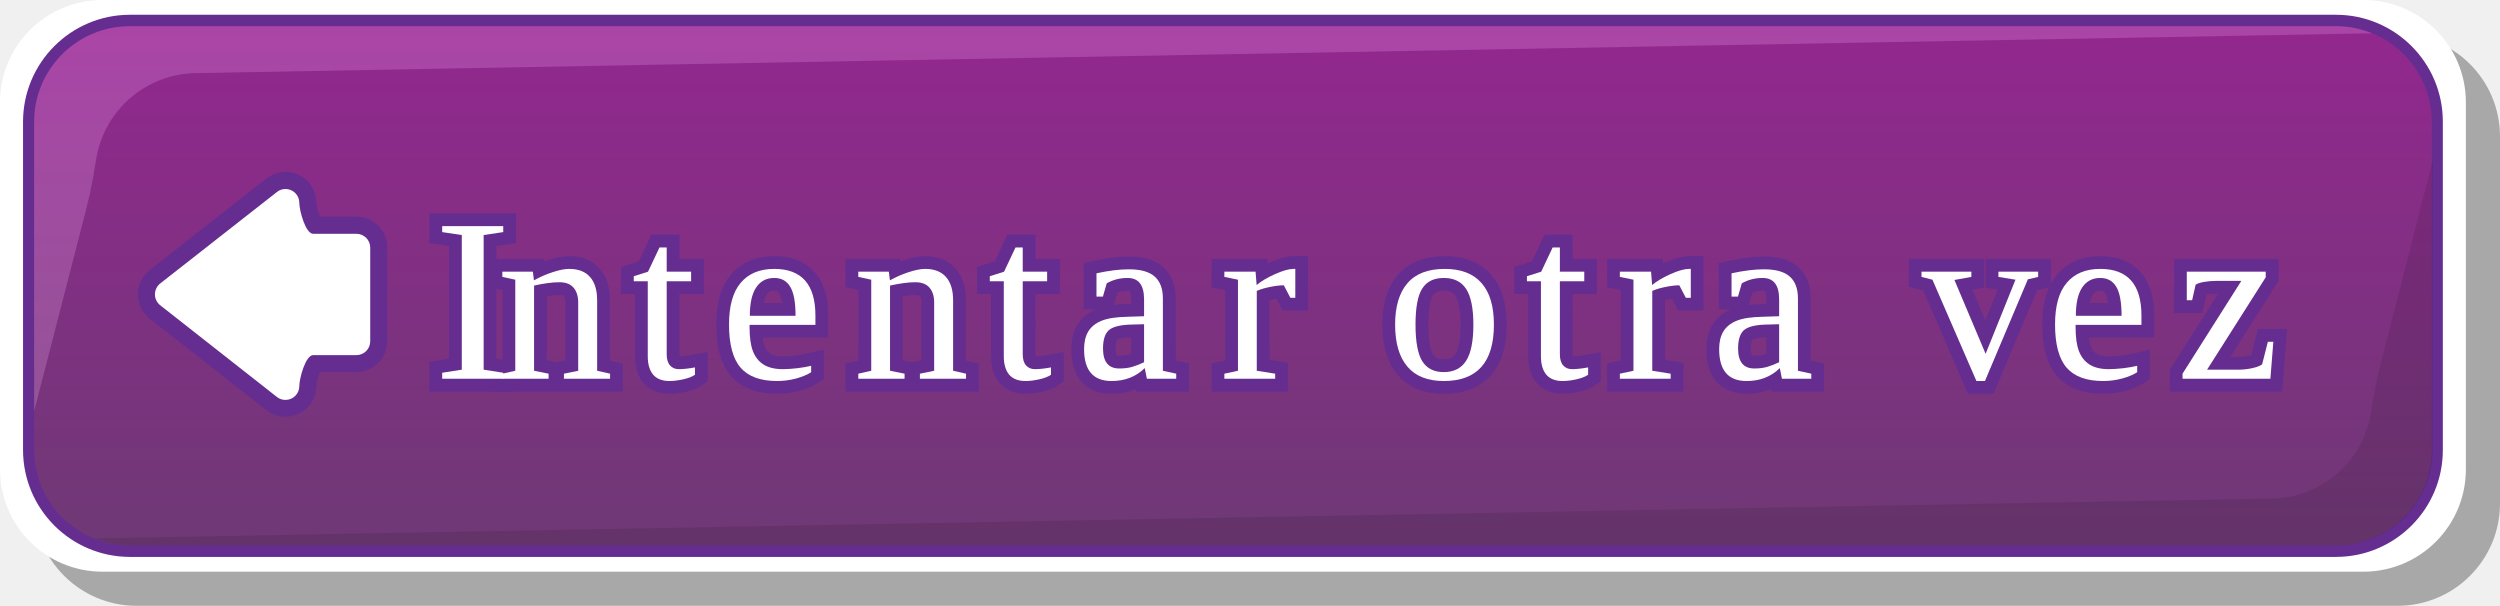
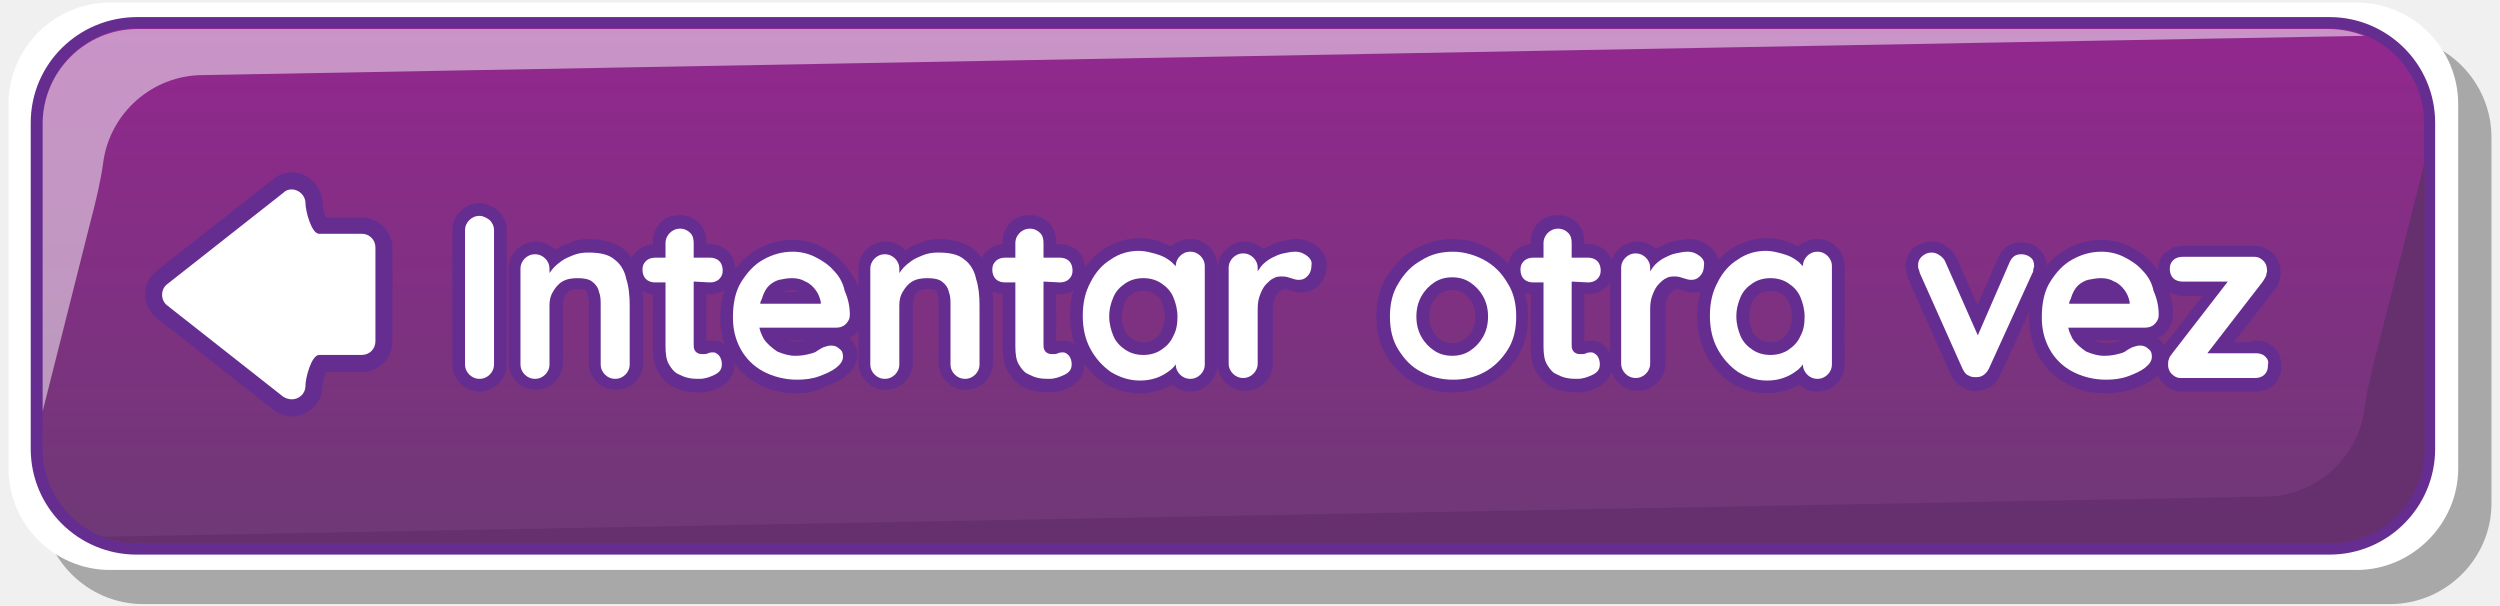
- <svg xmlns="http://www.w3.org/2000/svg" viewBox="0 0 293 71">
-   <defs>
-     <style>.cls-1{isolation:isolate;}.cls-2{opacity:0.3;}.cls-2,.cls-7{mix-blend-mode:multiply;}.cls-20,.cls-3,.cls-6,.cls-8{fill:#fff;}.cls-4{fill:url(#linear-gradient);}.cls-5{fill:#662d91;}.cls-6{opacity:0.5;mix-blend-mode:soft-light;}.cls-7{fill:#e6e6e6;}.cls-20,.cls-8{font-size:27.32px;}.cls-8{stroke:#662d91;stroke-miterlimit:10;stroke-width:3px;}.cls-9{letter-spacing:0em;}.cls-10{letter-spacing:-0.02em;}.cls-11{letter-spacing:-0.03em;}.cls-12{letter-spacing:-0.01em;}.cls-13{letter-spacing:-0.03em;}.cls-14{letter-spacing:-0.01em;}.cls-15{letter-spacing:-0.02em;}.cls-16{letter-spacing:-0.02em;}.cls-17{letter-spacing:-0.02em;}.cls-18{letter-spacing:-0.03em;}.cls-19{letter-spacing:-0.02em;}</style>
-     <linearGradient id="linear-gradient" x1="144.5" y1="2.4" x2="144.5" y2="64.6" gradientUnits="userSpaceOnUse">
-       <stop offset="0" stop-color="#93278f" />
-       <stop offset="1" stop-color="#6e3975" />
-     </linearGradient>
-   </defs>
-   <g class="cls-1">
-     <g id="Capa_2" data-name="Capa 2">
-       <g id="Layer_1" data-name="Layer 1">
-         <g class="cls-2">
-           <rect x="4" y="4" width="289" height="67" rx="12" />
-         </g>
-         <rect class="cls-3" width="289" height="67" rx="12" />
-         <rect class="cls-4" x="3.36" y="2.4" width="282.27" height="62.2" rx="11.86" />
-         <path class="cls-5" d="M273.78,3.07A11.22,11.22,0,0,1,285,14.26V52.74a11.22,11.22,0,0,1-11.19,11.19H15.22A11.22,11.22,0,0,1,4,52.74V14.26A11.22,11.22,0,0,1,15.22,3.07H273.78m0-1.34H15.22A12.54,12.54,0,0,0,2.7,14.26V52.74A12.54,12.54,0,0,0,15.22,65.27H273.78A12.53,12.53,0,0,0,286.3,52.74V14.26A12.53,12.53,0,0,0,273.78,1.73Z" />
-         <path class="cls-3" d="M33.45,47.85a2.58,2.58,0,0,1-1.61-.56L18.16,36.56a2.61,2.61,0,0,1,0-4.12L31.84,21.71a2.58,2.58,0,0,1,1.61-.56,2.63,2.63,0,0,1,2.63,2.63,6.35,6.35,0,0,0,.82,2.62h4.86A2.62,2.62,0,0,1,44.39,29V40a2.62,2.62,0,0,1-2.63,2.62H36.9a6.35,6.35,0,0,0-.82,2.63,2.61,2.61,0,0,1-.81,1.9A2.68,2.68,0,0,1,33.45,47.85Z" />
-         <path class="cls-5" d="M33.45,22.15a1.62,1.62,0,0,1,1.63,1.63c0,.89.73,3.62,1.62,3.62h5.06A1.62,1.62,0,0,1,43.39,29V40a1.62,1.62,0,0,1-1.63,1.62H36.7c-.89,0-1.62,2.73-1.62,3.62a1.62,1.62,0,0,1-1.63,1.63,1.58,1.58,0,0,1-1-.35L18.78,35.78a1.63,1.63,0,0,1,0-2.56L32.46,22.5a1.58,1.58,0,0,1,1-.35m0-2a3.63,3.63,0,0,0-2.23.77L17.54,31.65a3.62,3.62,0,0,0,0,5.7L31.22,48.08a3.63,3.63,0,0,0,5.86-2.86,6.25,6.25,0,0,1,.42-1.62h4.26A3.63,3.63,0,0,0,45.39,40V29a3.63,3.63,0,0,0-3.63-3.62H37.5a6.22,6.22,0,0,1-.42-1.63,3.63,3.63,0,0,0-3.63-3.62Z" />
-         <path class="cls-6" d="M9.72,26a61.22,61.22,0,0,0,1.51-7.09A12,12,0,0,1,23,8.57L278,3.9a11.13,11.13,0,0,0-4.21-.83H15.22A11.22,11.22,0,0,0,4,14.26V48.19Z" />
-         <path class="cls-7" d="M279.42,41.05a63.38,63.38,0,0,0-1.51,7.09,11.94,11.94,0,0,1-11.8,10.29l-255,4.67a11.22,11.22,0,0,0,4.22.83H273.93a11.22,11.22,0,0,0,11.19-11.19V18.81Z" />
-         <text class="cls-8" transform="translate(50.84 44.39)">
-           <tspan class="cls-9">I</tspan>
-           <tspan class="cls-10" x="7.41" y="0">n</tspan>
-           <tspan class="cls-11" x="23.17" y="0">t</tspan>
-           <tspan class="cls-12" x="33.54" y="0">e</tspan>
-           <tspan class="cls-10" x="49.13" y="0">n</tspan>
-           <tspan class="cls-13" x="64.9" y="0">t</tspan>
-           <tspan class="cls-14" x="75.26" y="0">a</tspan>
-           <tspan x="92.11" y="0">r </tspan>
-           <tspan class="cls-15" x="111.62" y="0">o</tspan>
-           <tspan class="cls-16" x="127.85" y="0">t</tspan>
-           <tspan class="cls-17" x="138.46" y="0">r</tspan>
-           <tspan x="149.69" y="0">a </tspan>
-           <tspan class="cls-18" x="174.36" y="0">v</tspan>
-           <tspan class="cls-19" x="188.95" y="0">e</tspan>
-           <tspan x="204.22" y="0">z</tspan>
-         </text>
-         <text class="cls-20" transform="translate(50.84 44.39)">
-           <tspan class="cls-9">I</tspan>
-           <tspan class="cls-10" x="7.41" y="0">n</tspan>
-           <tspan class="cls-11" x="23.17" y="0">t</tspan>
-           <tspan class="cls-12" x="33.54" y="0">e</tspan>
-           <tspan class="cls-10" x="49.13" y="0">n</tspan>
-           <tspan class="cls-13" x="64.9" y="0">t</tspan>
-           <tspan class="cls-14" x="75.26" y="0">a</tspan>
-           <tspan x="92.11" y="0">r </tspan>
-           <tspan class="cls-15" x="111.62" y="0">o</tspan>
-           <tspan class="cls-16" x="127.85" y="0">t</tspan>
-           <tspan class="cls-17" x="138.46" y="0">r</tspan>
-           <tspan x="149.69" y="0">a </tspan>
-           <tspan class="cls-18" x="174.36" y="0">v</tspan>
-           <tspan class="cls-19" x="188.95" y="0">e</tspan>
-           <tspan x="204.22" y="0">z</tspan>
-         </text>
+ <svg xmlns="http://www.w3.org/2000/svg" version="1.1" id="Capa_1" x="0px" y="0px" viewBox="0 0 293 71" style="enable-background:new 0 0 293 71;" xml:space="preserve">
+   <style type="text/css">
+ 	.st0{opacity:0.3;}
+ 	.st1{fill:#FFFFFF;}
+ 	.st2{fill:url(#SVGID_1_);}
+ 	.st3{fill:#662D91;}
+ 	.st4{opacity:0.5;fill:#FFFFFF;enable-background:new    ;}
+ 	.st5{fill:#66306E;}
+ 	.st6{fill:#FFFFFF;stroke:#662D91;stroke-width:2.981;stroke-linecap:round;stroke-linejoin:round;stroke-miterlimit:10;}
+ </style>
+   <g>
+     <g>
+       <g class="st0">
+         <path d="M280.1,70.8H16.8c-6.6,0-11.9-5.4-11.9-11.9V16.1c0-6.6,5.4-11.9,11.9-11.9h263.3c6.6,0,11.9,5.4,11.9,11.9v42.7     C292.1,65.4,286.7,70.8,280.1,70.8z" />
      </g>
+       <g>
+         <path class="st1" d="M276.2,66.8H12.9C6.3,66.8,1,61.4,1,54.9V12.2C1,5.6,6.4,0.3,12.9,0.3h263.3c6.6,0,11.9,5.4,11.9,11.9v42.7     C288.1,61.4,282.7,66.8,276.2,66.8z" />
+       </g>
+     </g>
+     <g>
+       <g>
+         <linearGradient id="SVGID_1_" gradientUnits="userSpaceOnUse" x1="-804.845" y1="518.155" x2="-803.845" y2="518.155" gradientTransform="matrix(3.784159e-15 61.8 61.8 -3.784159e-15 -31877.449 49742)">
+           <stop offset="0" style="stop-color:#93278F" />
+           <stop offset="1" style="stop-color:#6E3975" />
+         </linearGradient>
+         <path class="st2" d="M16.1,64.4c-6.5,0-11.8-5.3-11.8-11.8V14.4c0-6.5,5.3-11.8,11.8-11.8H273c6.5,0,11.8,5.3,11.8,11.8v38.2     c0,6.5-5.3,11.8-11.8,11.8H16.1z" />
+       </g>
+       <path class="st3" d="M273,3.3c6.1,0,11.1,5,11.1,11.1v38.2c0,6.1-5,11.1-11.1,11.1H16.1C10,63.7,5,58.7,5,52.6V14.4    C5,8.3,10,3.3,16.1,3.3H273 M273,2H16.1C9.2,2,3.6,7.5,3.6,14.4v38.2C3.6,59.5,9.2,65,16,65h257c6.9,0,12.4-5.6,12.4-12.4V14.4    C285.4,7.5,279.8,2,273,2L273,2z" />
+     </g>
+     <g>
+       <path class="st1" d="M34.2,47.8c-0.6,0-1.1-0.2-1.6-0.6L19,36.6c-0.6-0.5-1-1.2-1-2.1c0-0.8,0.4-1.6,1-2.1l13.6-10.7    c0.5-0.4,1-0.6,1.6-0.6c1.4,0,2.6,1.2,2.6,2.6c0,0.6,0.5,2.2,0.8,2.6h4.8c1.4,0,2.6,1.2,2.6,2.6V40c0,1.4-1.2,2.6-2.6,2.6h-4.8    c-0.3,0.4-0.8,2-0.8,2.6c0,0.7-0.3,1.4-0.8,1.9C35.5,47.5,34.8,47.8,34.2,47.8z" />
+       <path class="st3" d="M34.2,22.2c0.8,0,1.6,0.7,1.6,1.6s0.7,3.6,1.6,3.6h5c0.9,0,1.6,0.7,1.6,1.6v11c0,0.9-0.7,1.6-1.6,1.6h-5    c-0.9,0-1.6,2.7-1.6,3.6c0,1-0.8,1.6-1.6,1.6c-0.3,0-0.7-0.1-1-0.3L19.6,35.8c-0.8-0.6-0.8-1.9,0-2.5l13.6-10.7    C33.5,22.3,33.8,22.2,34.2,22.2 M34.2,20.2c-0.8,0-1.6,0.3-2.2,0.8L18.4,31.7c-0.9,0.7-1.4,1.7-1.4,2.8s0.5,2.1,1.4,2.8L32,48    c0.6,0.5,1.4,0.8,2.2,0.8c2,0,3.6-1.6,3.6-3.6c0-0.3,0.2-1.1,0.4-1.6h4.2c2,0,3.6-1.6,3.6-3.6V29.1c0-2-1.6-3.6-3.6-3.6h-4.2    c-0.2-0.5-0.4-1.3-0.4-1.6C37.8,21.9,36.2,20.2,34.2,20.2L34.2,20.2z" />
+     </g>
+     <path class="st4" d="M10.6,26c0.6-2.3,1.2-4.7,1.5-7c0.8-5.8,5.8-10.2,11.7-10.2l253.3-4.6c-1.3-0.5-2.7-0.8-4.2-0.8H16.1   C10,3.4,5,8.4,5,14.5v33.7L10.6,26z" />
+     <path class="st5" d="M278.6,41c-0.6,2.3-1.2,4.7-1.5,7c-0.8,5.8-5.8,10.2-11.7,10.2L12,62.9c1.3,0.5,2.7,0.8,4.2,0.8h256.9   c6.1,0,11.1-5,11.1-11.1V18.9L278.6,41z" />
+     <g>
+       <path class="st6" d="M57.9,42.7c0,0.5-0.2,0.9-0.5,1.2s-0.7,0.5-1.2,0.5s-0.9-0.2-1.2-0.5s-0.5-0.7-0.5-1.2V27    c0-0.5,0.2-0.9,0.5-1.2c0.3-0.3,0.7-0.5,1.2-0.5c0.4,0,0.8,0.2,1.2,0.5c0.3,0.3,0.5,0.7,0.5,1.2V42.7z" />
+       <path class="st6" d="M69,29.5c1.3,0,2.4,0.3,3.1,0.8c0.7,0.6,1.2,1.3,1.4,2.2c0.3,0.9,0.4,2,0.4,3.1v6.9c0,0.5-0.2,0.9-0.5,1.2    s-0.7,0.5-1.2,0.5S71.3,44,71,43.7s-0.5-0.7-0.5-1.2v-6.9c0-0.6-0.1-1.1-0.2-1.6c-0.2-0.5-0.4-0.9-0.8-1.2s-1-0.4-1.7-0.4    s-1.3,0.1-1.8,0.4c-0.5,0.3-0.9,0.7-1.1,1.2c-0.3,0.5-0.4,1-0.4,1.6v6.9c0,0.5-0.2,0.9-0.5,1.2c-0.3,0.3-0.7,0.5-1.2,0.5    s-0.9-0.2-1.2-0.5s-0.5-0.7-0.5-1.2v-11c0-0.5,0.2-0.9,0.5-1.2c0.3-0.3,0.7-0.5,1.2-0.5s0.9,0.2,1.2,0.5c0.3,0.3,0.5,0.7,0.5,1.2    v1.2L64,32.6c0.2-0.3,0.4-0.6,0.7-1c0.3-0.4,0.7-0.7,1.1-1s0.9-0.6,1.4-0.7C67.8,29.6,68.3,29.5,69,29.5z" />
+       <path class="st6" d="M76.8,30.1h6.4c0.4,0,0.8,0.1,1.1,0.4c0.3,0.3,0.4,0.7,0.4,1.1s-0.1,0.8-0.4,1C84,32.9,83.6,33,83.2,33h-6.4    c-0.4,0-0.8-0.1-1.1-0.4c-0.3-0.3-0.4-0.7-0.4-1.1s0.1-0.8,0.4-1C76,30.2,76.3,30.1,76.8,30.1z M79.7,26.7c0.5,0,0.9,0.2,1.2,0.5    c0.3,0.3,0.4,0.7,0.4,1.2v12.1c0,0.3,0,0.5,0.1,0.6c0.1,0.2,0.2,0.3,0.4,0.4c0.2,0.1,0.4,0.1,0.6,0.1s0.4,0,0.6-0.1    s0.4-0.1,0.6-0.1c0.3,0,0.5,0.1,0.7,0.4c0.2,0.2,0.3,0.6,0.3,1c0,0.5-0.3,0.9-0.8,1.2c-0.6,0.3-1.1,0.5-1.8,0.5    c-0.4,0-0.8,0-1.3-0.1s-0.9-0.2-1.3-0.5c-0.4-0.2-0.7-0.6-1-1.1S78,41.6,78,40.7V28.3c0-0.5,0.2-0.9,0.5-1.2    C78.8,26.8,79.2,26.7,79.7,26.7z" />
+       <path class="st6" d="M93.4,44.6c-1.5,0-2.9-0.3-4-1c-1.1-0.6-2-1.5-2.6-2.6s-0.9-2.4-0.9-3.7c0-1.6,0.3-3,1-4.2    c0.7-1.1,1.5-2,2.6-2.6s2.2-0.9,3.4-0.9c0.9,0,1.8,0.2,2.6,0.6c0.8,0.4,1.6,0.9,2.2,1.6s1.1,1.4,1.5,2.3c0.4,0.9,0.6,1.8,0.6,2.8    c0,0.4-0.2,0.8-0.5,1.1s-0.7,0.4-1.1,0.4H87.7l-0.8-2.7h10L96.3,36v-0.7c0-0.5-0.2-1-0.6-1.4c-0.3-0.4-0.8-0.7-1.2-1    c-0.5-0.2-1-0.4-1.6-0.4c-0.5,0-1,0.1-1.5,0.2c-0.5,0.1-0.9,0.4-1.2,0.7c-0.3,0.3-0.6,0.8-0.8,1.4c-0.2,0.6-0.3,1.3-0.3,2.2    c0,1,0.2,1.8,0.6,2.5s0.9,1.2,1.6,1.5c0.6,0.4,1.3,0.5,2.1,0.5c0.7,0,1.2-0.1,1.6-0.2c0.4-0.1,0.7-0.2,1-0.4    c0.2-0.2,0.5-0.3,0.7-0.4c0.3-0.2,0.6-0.2,0.9-0.2c0.4,0,0.7,0.1,1,0.4c0.3,0.3,0.4,0.6,0.4,0.9c0,0.5-0.3,0.9-0.8,1.3    c-0.5,0.4-1.1,0.7-2,1C95.2,44.5,94.3,44.6,93.4,44.6z" />
+       <path class="st6" d="M110,29.5c1.3,0,2.4,0.3,3.1,0.8c0.7,0.6,1.2,1.3,1.4,2.2c0.3,0.9,0.4,2,0.4,3.1v6.9c0,0.5-0.2,0.9-0.5,1.2    s-0.7,0.5-1.2,0.5s-0.9-0.2-1.2-0.5c-0.3-0.3-0.5-0.7-0.5-1.2v-6.9c0-0.6-0.1-1.1-0.2-1.6c-0.2-0.5-0.4-0.9-0.8-1.2    s-1-0.4-1.7-0.4s-1.3,0.1-1.8,0.4c-0.5,0.3-0.9,0.7-1.1,1.2c-0.3,0.5-0.4,1-0.4,1.6v6.9c0,0.5-0.2,0.9-0.5,1.2s-0.7,0.5-1.2,0.5    s-0.9-0.2-1.2-0.5c-0.3-0.3-0.5-0.7-0.5-1.2v-11c0-0.5,0.2-0.9,0.5-1.2c0.3-0.3,0.7-0.5,1.2-0.5s0.9,0.2,1.2,0.5    c0.3,0.3,0.5,0.7,0.5,1.2v1.2l-0.4-0.1c0.2-0.3,0.4-0.6,0.7-1c0.3-0.4,0.7-0.7,1.1-1s0.9-0.6,1.4-0.7    C108.8,29.6,109.4,29.5,110,29.5z" />
+       <path class="st6" d="M117.8,30.1h6.4c0.4,0,0.8,0.1,1.1,0.4c0.3,0.3,0.4,0.7,0.4,1.1s-0.1,0.8-0.4,1c-0.3,0.3-0.7,0.4-1.1,0.4    h-6.4c-0.4,0-0.8-0.1-1.1-0.4c-0.3-0.3-0.4-0.7-0.4-1.1s0.1-0.8,0.4-1C117,30.2,117.3,30.1,117.8,30.1z M120.7,26.7    c0.5,0,0.9,0.2,1.2,0.5c0.3,0.3,0.4,0.7,0.4,1.2v12.1c0,0.3,0,0.5,0.1,0.6c0.1,0.2,0.2,0.3,0.4,0.4c0.2,0.1,0.4,0.1,0.6,0.1    s0.4,0,0.6-0.1s0.4-0.1,0.6-0.1c0.3,0,0.5,0.1,0.7,0.4c0.2,0.2,0.3,0.6,0.3,1c0,0.5-0.3,0.9-0.8,1.2c-0.6,0.3-1.1,0.5-1.8,0.5    c-0.4,0-0.8,0-1.3-0.1s-0.9-0.2-1.3-0.5c-0.4-0.2-0.7-0.6-1-1.1s-0.4-1.2-0.4-2.1V28.3c0-0.5,0.2-0.9,0.5-1.2    C119.8,26.8,120.2,26.7,120.7,26.7z" />
+       <path class="st6" d="M139.5,29.5c0.5,0,0.9,0.2,1.2,0.5s0.5,0.7,0.5,1.2v11.5c0,0.5-0.2,0.9-0.5,1.2s-0.7,0.5-1.2,0.5    s-0.9-0.2-1.2-0.5s-0.5-0.7-0.5-1.2v-1.3l0.6,0.2c0,0.2-0.1,0.5-0.4,0.9c-0.3,0.3-0.6,0.7-1,1s-0.9,0.6-1.5,0.8s-1.2,0.3-1.9,0.3    c-1.2,0-2.4-0.3-3.4-1c-1-0.6-1.8-1.5-2.4-2.7c-0.6-1.1-0.9-2.4-0.9-3.9s0.3-2.8,0.9-3.9c0.6-1.1,1.4-2,2.4-2.7c1-0.6,2.1-1,3.3-1    c0.8,0,1.5,0.1,2.1,0.4c0.7,0.2,1.2,0.5,1.7,0.9s0.9,0.7,1.1,1.1c0.3,0.4,0.4,0.7,0.4,0.9l-1,0.4v-2c0-0.5,0.2-0.9,0.5-1.2    C138.7,29.7,139,29.5,139.5,29.5z M134,41.6c0.8,0,1.5-0.2,2.1-0.6c0.6-0.4,1.1-0.9,1.4-1.6c0.3-0.7,0.5-1.5,0.5-2.3    c0-0.9-0.2-1.6-0.5-2.3s-0.8-1.2-1.4-1.6c-0.6-0.4-1.3-0.6-2.1-0.6s-1.5,0.2-2.1,0.6c-0.6,0.4-1.1,0.9-1.4,1.6    c-0.3,0.7-0.5,1.5-0.5,2.3c0,0.9,0.2,1.6,0.5,2.3s0.8,1.2,1.4,1.6C132.6,41.4,133.2,41.6,134,41.6z" />
+       <path class="st6" d="M145.9,44.3c-0.5,0-0.9-0.2-1.2-0.5s-0.5-0.7-0.5-1.2V31.5c0-0.5,0.2-0.9,0.5-1.2c0.3-0.3,0.7-0.5,1.2-0.5    s0.9,0.2,1.2,0.5s0.5,0.7,0.5,1.2V34l-0.2-1.8c0.2-0.4,0.5-0.8,0.8-1.2c0.3-0.3,0.7-0.6,1.1-0.8c0.4-0.2,0.8-0.4,1.3-0.5    s0.9-0.2,1.4-0.2s1,0.2,1.4,0.5s0.6,0.7,0.6,1.1c0,0.6-0.2,1-0.5,1.3c-0.3,0.3-0.6,0.4-1,0.4c-0.3,0-0.7-0.1-0.9-0.2    c-0.3-0.1-0.6-0.2-1-0.2c-0.3,0-0.7,0.1-1,0.2c-0.3,0.2-0.6,0.4-0.9,0.7c-0.3,0.3-0.5,0.7-0.7,1.2s-0.3,1-0.3,1.7v6.4    c0,0.5-0.2,0.9-0.5,1.2C146.8,44.2,146.4,44.3,145.9,44.3z" />
+       <path class="st6" d="M177.6,37.1c0,1.5-0.3,2.8-1,3.9c-0.7,1.1-1.5,2-2.7,2.6c-1.1,0.6-2.4,0.9-3.7,0.9c-1.4,0-2.6-0.3-3.7-0.9    c-1.1-0.6-2-1.5-2.7-2.6s-1-2.4-1-3.9s0.3-2.8,1-3.9c0.7-1.1,1.5-2,2.7-2.7c1.1-0.6,2.4-1,3.7-1c1.4,0,2.6,0.3,3.7,1    c1.1,0.6,2,1.5,2.7,2.7C177.3,34.3,177.6,35.6,177.6,37.1z M174.4,37.1c0-0.9-0.2-1.7-0.6-2.4c-0.4-0.7-0.9-1.2-1.5-1.6    c-0.6-0.4-1.3-0.6-2.1-0.6s-1.5,0.2-2.1,0.6c-0.6,0.4-1.1,0.9-1.5,1.6c-0.4,0.7-0.6,1.5-0.6,2.4s0.2,1.7,0.6,2.4    c0.4,0.7,0.9,1.2,1.5,1.6c0.6,0.4,1.3,0.6,2.1,0.6s1.5-0.2,2.1-0.6c0.6-0.4,1.1-0.9,1.5-1.6C174.2,38.8,174.4,38,174.4,37.1z" />
+       <path class="st6" d="M179.7,30.1h6.4c0.4,0,0.8,0.1,1.1,0.4s0.4,0.7,0.4,1.1s-0.1,0.8-0.4,1c-0.3,0.3-0.7,0.4-1.1,0.4h-6.4    c-0.4,0-0.8-0.1-1.1-0.4c-0.3-0.3-0.4-0.7-0.4-1.1s0.1-0.8,0.4-1C178.9,30.2,179.3,30.1,179.7,30.1z M182.6,26.7    c0.5,0,0.9,0.2,1.2,0.5s0.4,0.7,0.4,1.2v12.1c0,0.3,0,0.5,0.1,0.6c0.1,0.2,0.2,0.3,0.4,0.4c0.2,0.1,0.4,0.1,0.6,0.1    c0.2,0,0.4,0,0.6-0.1c0.2-0.1,0.4-0.1,0.6-0.1c0.3,0,0.5,0.1,0.7,0.4c0.2,0.2,0.3,0.6,0.3,1c0,0.5-0.3,0.9-0.8,1.2    c-0.6,0.3-1.1,0.5-1.8,0.5c-0.4,0-0.8,0-1.3-0.1s-0.9-0.2-1.3-0.5c-0.4-0.2-0.7-0.6-1-1.1s-0.4-1.2-0.4-2.1V28.3    c0-0.5,0.2-0.9,0.5-1.2C181.7,26.8,182.1,26.7,182.6,26.7z" />
+       <path class="st6" d="M191.9,44.3c-0.5,0-0.9-0.2-1.2-0.5s-0.5-0.7-0.5-1.2V31.5c0-0.5,0.2-0.9,0.5-1.2c0.3-0.3,0.7-0.5,1.2-0.5    s0.9,0.2,1.2,0.5s0.5,0.7,0.5,1.2V34l-0.2-1.8c0.2-0.4,0.5-0.8,0.8-1.2c0.3-0.3,0.7-0.6,1.1-0.8c0.4-0.2,0.8-0.4,1.3-0.5    s0.9-0.2,1.4-0.2s1,0.2,1.4,0.5s0.6,0.7,0.6,1.1c0,0.6-0.2,1-0.5,1.3c-0.3,0.3-0.6,0.4-1,0.4c-0.3,0-0.7-0.1-0.9-0.2    c-0.3-0.1-0.6-0.2-1-0.2c-0.3,0-0.7,0.1-1,0.2c-0.3,0.2-0.6,0.4-0.9,0.7c-0.3,0.3-0.5,0.7-0.7,1.2s-0.3,1-0.3,1.7v6.4    c0,0.5-0.2,0.9-0.5,1.2C192.8,44.2,192.4,44.3,191.9,44.3z" />
+       <path class="st6" d="M213,29.5c0.5,0,0.9,0.2,1.2,0.5s0.5,0.7,0.5,1.2v11.5c0,0.5-0.2,0.9-0.5,1.2s-0.7,0.5-1.2,0.5    s-0.9-0.2-1.2-0.5s-0.5-0.7-0.5-1.2v-1.3l0.6,0.2c0,0.2-0.1,0.5-0.4,0.9c-0.3,0.3-0.6,0.7-1,1s-0.9,0.6-1.5,0.8s-1.2,0.3-1.9,0.3    c-1.2,0-2.4-0.3-3.4-1c-1-0.6-1.8-1.5-2.4-2.7c-0.6-1.1-0.9-2.4-0.9-3.9s0.3-2.8,0.9-3.9c0.6-1.1,1.4-2,2.4-2.7c1-0.6,2.1-1,3.3-1    c0.8,0,1.5,0.1,2.1,0.4c0.7,0.2,1.2,0.5,1.7,0.9s0.9,0.7,1.1,1.1c0.3,0.4,0.4,0.7,0.4,0.9l-1,0.4v-2c0-0.5,0.2-0.9,0.5-1.2    C212.2,29.7,212.5,29.5,213,29.5z M207.5,41.6c0.8,0,1.5-0.2,2.1-0.6c0.6-0.4,1.1-0.9,1.4-1.6c0.3-0.7,0.5-1.5,0.5-2.3    c0-0.9-0.2-1.6-0.5-2.3s-0.8-1.2-1.4-1.6c-0.6-0.4-1.3-0.6-2.1-0.6s-1.5,0.2-2.1,0.6c-0.6,0.4-1.1,0.9-1.4,1.6    c-0.3,0.7-0.5,1.5-0.5,2.3c0,0.9,0.2,1.6,0.5,2.3s0.8,1.2,1.4,1.6C206.1,41.4,206.8,41.6,207.5,41.6z" />
+       <path class="st6" d="M226.4,29.8c0.3,0,0.7,0.1,0.9,0.3c0.3,0.2,0.5,0.4,0.7,0.8l4,9.1l-0.6,0.3l4.1-9.4c0.3-0.7,0.8-1.1,1.4-1    c0.5,0,0.8,0.1,1.1,0.4s0.4,0.6,0.4,1c0,0.1,0,0.3-0.1,0.4c0,0.1-0.1,0.3-0.1,0.4l-5.1,11.2c-0.3,0.7-0.8,1-1.4,1    c-0.3,0.1-0.7,0-1-0.2s-0.6-0.5-0.7-0.8l-5-11.2c0-0.1-0.1-0.2-0.1-0.4c0-0.1-0.1-0.3-0.1-0.5c0-0.3,0.1-0.6,0.4-1    C225.6,30,225.9,29.8,226.4,29.8z" />
+       <path class="st6" d="M246.8,44.6c-1.5,0-2.9-0.3-4-1c-1.1-0.6-2-1.5-2.6-2.6s-0.9-2.4-0.9-3.7c0-1.6,0.3-3,1-4.2    c0.7-1.1,1.5-2,2.6-2.6s2.2-0.9,3.4-0.9c0.9,0,1.8,0.2,2.6,0.6s1.6,0.9,2.2,1.6c0.6,0.7,1.1,1.4,1.5,2.3c0.4,0.9,0.6,1.8,0.6,2.8    c0,0.4-0.2,0.8-0.5,1.1s-0.7,0.4-1.1,0.4h-10.4l-0.8-2.7h10l-0.6,0.5v-0.7c0-0.5-0.2-1-0.6-1.4c-0.3-0.4-0.8-0.7-1.2-1    c-0.5-0.2-1-0.4-1.6-0.4c-0.5,0-1,0.1-1.5,0.2s-0.9,0.4-1.2,0.7s-0.6,0.8-0.8,1.4c-0.2,0.6-0.3,1.3-0.3,2.2c0,1,0.2,1.8,0.6,2.5    c0.4,0.7,0.9,1.2,1.6,1.5c0.6,0.4,1.3,0.5,2.1,0.5c0.7,0,1.2-0.1,1.6-0.2c0.4-0.1,0.7-0.2,1-0.4c0.2-0.2,0.5-0.3,0.7-0.4    c0.3-0.2,0.6-0.2,0.9-0.2c0.4,0,0.7,0.1,1,0.4c0.3,0.3,0.4,0.6,0.4,0.9c0,0.5-0.3,0.9-0.8,1.3c-0.5,0.4-1.1,0.7-2,1    C248.6,44.5,247.7,44.6,246.8,44.6z" />
+       <path class="st6" d="M264.4,41.4c0.4,0,0.8,0.1,1.1,0.4c0.3,0.3,0.4,0.6,0.4,1.1c0,0.4-0.1,0.8-0.4,1.1s-0.7,0.4-1.1,0.4h-8.7    c-0.5,0-0.8-0.2-1.1-0.5s-0.4-0.7-0.4-1s0.1-0.5,0.1-0.7c0.1-0.2,0.2-0.4,0.4-0.7l6.8-8.7l-0.1,0.4h-5.5c-0.4,0-0.8-0.1-1.1-0.4    c-0.3-0.3-0.4-0.7-0.4-1.1s0.1-0.8,0.4-1c0.3-0.3,0.7-0.4,1.1-0.4h8.4c0.4,0,0.8,0.2,1.1,0.5c0.3,0.3,0.4,0.7,0.4,1.2    c0,0.2-0.1,0.4-0.1,0.5c0,0.2-0.2,0.4-0.4,0.7l-6.7,8.6v-0.2h5.8L264.4,41.4L264.4,41.4z" />
+     </g>
+     <g>
+       <path class="st1" d="M56.2,25.3c-0.5,0-0.9,0.2-1.2,0.5s-0.5,0.7-0.5,1.2v15.7c0,0.5,0.2,0.9,0.5,1.2s0.7,0.5,1.2,0.5    s0.9-0.2,1.2-0.5s0.5-0.7,0.5-1.2V27c0-0.5-0.2-0.9-0.5-1.2C57,25.5,56.6,25.3,56.2,25.3z" />
+       <path class="st1" d="M72,30.4c-0.7-0.6-1.7-0.8-3.1-0.8c-0.6,0-1.2,0.1-1.7,0.3s-1,0.4-1.4,0.7c-0.4,0.3-0.8,0.6-1.1,1    c-0.1,0.1-0.2,0.3-0.3,0.4v-0.5c0-0.5-0.2-0.9-0.5-1.2c-0.3-0.3-0.7-0.5-1.2-0.5s-0.9,0.2-1.2,0.5S61,31,61,31.5v11.2    c0,0.5,0.2,0.9,0.5,1.2s0.7,0.5,1.2,0.5s0.9-0.2,1.2-0.5c0.3-0.3,0.5-0.7,0.5-1.2v-6.9c0-0.6,0.1-1.1,0.4-1.6s0.6-0.9,1.1-1.2    s1.1-0.4,1.8-0.4c0.7,0,1.3,0.1,1.7,0.4c0.4,0.3,0.7,0.7,0.8,1.2c0.2,0.5,0.2,1,0.2,1.6v6.9c0,0.5,0.2,0.9,0.5,1.2    s0.7,0.5,1.2,0.5s0.9-0.2,1.2-0.5c0.3-0.3,0.5-0.7,0.5-1.2v-6.9c0-1.1-0.1-2.2-0.4-3.1C73.2,31.7,72.7,30.9,72,30.4z" />
+       <path class="st1" d="M83.2,33.1c0.4,0,0.8-0.1,1.1-0.4c0.3-0.3,0.4-0.6,0.4-1c0-0.4-0.1-0.8-0.4-1.1c-0.3-0.3-0.7-0.4-1.1-0.4    h-1.9v-1.7c0-0.5-0.1-0.9-0.4-1.2c-0.3-0.3-0.7-0.5-1.2-0.5s-0.9,0.2-1.2,0.5C78.2,27.6,78,28,78,28.5v1.7h-1.2    c-0.4,0-0.8,0.1-1.1,0.4c-0.3,0.3-0.4,0.6-0.4,1s0.1,0.8,0.4,1.1s0.7,0.4,1.1,0.4H78v7.5c0,0.9,0.1,1.6,0.4,2.1s0.6,0.9,1,1.1    c0.4,0.2,0.8,0.4,1.3,0.5s0.9,0.1,1.3,0.1c0.6,0,1.2-0.2,1.8-0.5c0.6-0.3,0.8-0.7,0.8-1.2c0-0.4-0.1-0.7-0.3-1    c-0.2-0.2-0.4-0.4-0.7-0.4c-0.2,0-0.4,0-0.6,0.1s-0.4,0.1-0.6,0.1s-0.4,0-0.6-0.1s-0.3-0.2-0.4-0.4s-0.1-0.4-0.1-0.6V33L83.2,33.1    L83.2,33.1L83.2,33.1z" />
+       <path class="st1" d="M97.7,31.7c-0.6-0.7-1.4-1.2-2.2-1.6c-0.8-0.4-1.7-0.6-2.6-0.6c-1.2,0-2.3,0.3-3.4,0.9s-1.9,1.5-2.6,2.6    c-0.7,1.1-1,2.5-1,4.2c0,1.4,0.3,2.6,0.9,3.7c0.6,1.1,1.5,2,2.6,2.6s2.5,1,4,1c0.9,0,1.8-0.1,2.6-0.4c0.8-0.3,1.5-0.6,2-1    s0.8-0.8,0.8-1.3c0-0.4-0.1-0.7-0.4-0.9c-0.3-0.3-0.6-0.4-1-0.4c-0.3,0-0.6,0.1-0.9,0.2c-0.2,0.1-0.4,0.2-0.7,0.4    c-0.2,0.2-0.6,0.3-1,0.4c-0.4,0.1-0.9,0.2-1.6,0.2s-1.4-0.2-2.1-0.5c-0.6-0.4-1.2-0.9-1.6-1.5c-0.2-0.4-0.4-0.8-0.5-1.3h9    c0.4,0,0.8-0.1,1.1-0.4c0.3-0.3,0.5-0.6,0.5-1.1c0-1-0.2-1.9-0.6-2.8C98.8,33.1,98.3,32.3,97.7,31.7z M90.1,33.5    c0.3-0.3,0.8-0.6,1.2-0.7c0.5-0.1,1-0.2,1.5-0.2c0.6,0,1.1,0.1,1.6,0.4c0.5,0.2,0.9,0.6,1.2,1c0.3,0.4,0.5,0.9,0.6,1.4v0.2h-7.1    c0-0.2,0.1-0.4,0.2-0.6C89.5,34.3,89.8,33.8,90.1,33.5z" />
+       <path class="st1" d="M113,30.4c-0.7-0.6-1.7-0.8-3.1-0.8c-0.6,0-1.2,0.1-1.7,0.3s-1,0.4-1.4,0.7c-0.4,0.3-0.8,0.6-1.1,1    c-0.1,0.1-0.2,0.3-0.3,0.4v-0.5c0-0.5-0.2-0.9-0.5-1.2c-0.3-0.3-0.7-0.5-1.2-0.5s-0.9,0.2-1.2,0.5c-0.3,0.3-0.5,0.7-0.5,1.2v11.2    c0,0.5,0.2,0.9,0.5,1.2s0.7,0.5,1.2,0.5s0.9-0.2,1.2-0.5c0.3-0.3,0.5-0.7,0.5-1.2v-6.9c0-0.6,0.1-1.1,0.4-1.6s0.6-0.9,1.1-1.2    s1.1-0.4,1.8-0.4c0.7,0,1.3,0.1,1.7,0.4c0.4,0.3,0.7,0.7,0.8,1.2c0.2,0.5,0.2,1,0.2,1.6v6.9c0,0.5,0.2,0.9,0.5,1.2    s0.7,0.5,1.2,0.5s0.9-0.2,1.2-0.5c0.3-0.3,0.5-0.7,0.5-1.2v-6.9c0-1.1-0.1-2.2-0.4-3.1C114.2,31.7,113.7,30.9,113,30.4z" />
+       <path class="st1" d="M124.2,33.1c0.4,0,0.8-0.1,1.1-0.4c0.3-0.3,0.4-0.6,0.4-1c0-0.4-0.1-0.8-0.4-1.1c-0.3-0.3-0.7-0.4-1.1-0.4    h-1.9v-1.7c0-0.5-0.1-0.9-0.4-1.2c-0.3-0.3-0.7-0.5-1.2-0.5s-0.9,0.2-1.2,0.5c-0.3,0.3-0.5,0.7-0.5,1.2v1.7h-1.2    c-0.4,0-0.8,0.1-1.1,0.4c-0.3,0.3-0.4,0.6-0.4,1s0.1,0.8,0.4,1.1s0.7,0.4,1.1,0.4h1.2v7.5c0,0.9,0.1,1.6,0.4,2.1s0.6,0.9,1,1.1    c0.4,0.2,0.8,0.4,1.3,0.5s0.9,0.1,1.3,0.1c0.6,0,1.2-0.2,1.8-0.5c0.6-0.3,0.8-0.7,0.8-1.2c0-0.4-0.1-0.7-0.3-1    c-0.2-0.2-0.4-0.4-0.7-0.4c-0.2,0-0.4,0-0.6,0.1s-0.4,0.1-0.6,0.1s-0.4,0-0.6-0.1s-0.3-0.2-0.4-0.4s-0.1-0.4-0.1-0.6V33    L124.2,33.1L124.2,33.1L124.2,33.1z" />
+       <path class="st1" d="M139.5,29.5c-0.5,0-0.9,0.2-1.2,0.5s-0.5,0.7-0.5,1.2l0,0c-0.2-0.2-0.3-0.3-0.5-0.5c-0.5-0.4-1-0.7-1.7-0.9    c-0.7-0.2-1.4-0.4-2.1-0.4c-1.2,0-2.3,0.3-3.3,1c-1,0.6-1.8,1.5-2.4,2.7c-0.6,1.1-0.9,2.4-0.9,3.9s0.3,2.8,0.9,3.9    c0.6,1.1,1.4,2,2.4,2.7c1,0.6,2.1,1,3.4,1c0.7,0,1.3-0.1,1.9-0.3c0.6-0.2,1.1-0.5,1.5-0.8c0.3-0.2,0.6-0.5,0.8-0.8    c0,0.5,0.2,0.9,0.5,1.2s0.7,0.5,1.2,0.5s0.9-0.2,1.2-0.5s0.5-0.7,0.5-1.2V31.2c0-0.5-0.2-0.9-0.5-1.2    C140.4,29.7,140,29.5,139.5,29.5z M137.5,39.4c-0.3,0.7-0.8,1.2-1.4,1.6c-0.6,0.4-1.3,0.6-2.1,0.6s-1.5-0.2-2.1-0.6    c-0.6-0.4-1.1-0.9-1.4-1.6c-0.3-0.7-0.5-1.5-0.5-2.3c0-0.9,0.2-1.6,0.5-2.3s0.8-1.2,1.4-1.6c0.6-0.4,1.3-0.6,2.1-0.6    s1.5,0.2,2.1,0.6c0.6,0.4,1.1,0.9,1.4,1.6c0.3,0.7,0.5,1.5,0.5,2.3S137.9,38.7,137.5,39.4z" />
+       <path class="st1" d="M153.2,30c-0.4-0.3-0.8-0.5-1.4-0.5c-0.5,0-0.9,0.1-1.4,0.2s-0.9,0.3-1.3,0.5c-0.4,0.2-0.8,0.5-1.1,0.8    c-0.2,0.2-0.4,0.5-0.6,0.8v-0.4c0-0.5-0.2-0.9-0.5-1.2c-0.3-0.3-0.7-0.5-1.2-0.5s-0.9,0.2-1.2,0.5s-0.5,0.7-0.5,1.2v11.2    c0,0.5,0.2,0.9,0.5,1.2s0.7,0.5,1.2,0.5s0.9-0.2,1.2-0.5s0.5-0.7,0.5-1.2v-6.4c0-0.7,0.1-1.2,0.3-1.7s0.4-0.9,0.7-1.2    s0.6-0.6,0.9-0.7c0.3-0.2,0.7-0.2,1-0.2c0.4,0,0.7,0.1,1,0.2c0.3,0.1,0.6,0.2,0.9,0.2c0.4,0,0.7-0.1,1-0.4    c0.3-0.3,0.5-0.7,0.5-1.3C153.8,30.7,153.6,30.3,153.2,30z" />
+       <path class="st1" d="M174,30.5c-1.1-0.6-2.4-1-3.7-1c-1.4,0-2.6,0.3-3.7,1c-1.1,0.6-2,1.5-2.7,2.7c-0.7,1.1-1,2.4-1,3.9    s0.3,2.8,1,3.9c0.7,1.1,1.5,2,2.7,2.6c1.1,0.6,2.4,0.9,3.7,0.9c1.4,0,2.6-0.3,3.7-0.9c1.1-0.6,2-1.5,2.7-2.6s1-2.4,1-3.9    s-0.3-2.8-1-3.9C176,32,175.1,31.1,174,30.5z M173.8,39.5c-0.4,0.7-0.9,1.2-1.5,1.6c-0.6,0.4-1.3,0.6-2.1,0.6s-1.5-0.2-2.1-0.6    c-0.6-0.4-1.1-0.9-1.5-1.6c-0.4-0.7-0.6-1.5-0.6-2.4s0.2-1.7,0.6-2.4c0.4-0.7,0.9-1.2,1.5-1.6c0.6-0.4,1.3-0.6,2.1-0.6    s1.5,0.2,2.1,0.6c0.6,0.4,1.1,0.9,1.5,1.6c0.4,0.7,0.6,1.5,0.6,2.4C174.4,38,174.2,38.8,173.8,39.5z" />
+       <path class="st1" d="M186.1,33.1c0.4,0,0.8-0.1,1.1-0.4c0.3-0.3,0.4-0.6,0.4-1c0-0.4-0.1-0.8-0.4-1.1c-0.3-0.3-0.7-0.4-1.1-0.4    h-1.9v-1.7c0-0.5-0.1-0.9-0.4-1.2c-0.3-0.3-0.7-0.5-1.2-0.5s-0.9,0.2-1.2,0.5s-0.5,0.7-0.5,1.2v1.7h-1.2c-0.4,0-0.8,0.1-1.1,0.4    s-0.4,0.6-0.4,1s0.1,0.8,0.4,1.1c0.3,0.3,0.7,0.4,1.1,0.4h1.2v7.5c0,0.9,0.1,1.6,0.4,2.1c0.3,0.5,0.6,0.9,1,1.1    c0.4,0.2,0.8,0.4,1.3,0.5s0.9,0.1,1.3,0.1c0.6,0,1.2-0.2,1.8-0.5s0.8-0.7,0.8-1.2c0-0.4-0.1-0.7-0.3-1c-0.2-0.2-0.4-0.4-0.7-0.4    c-0.2,0-0.4,0-0.6,0.1c-0.2,0.1-0.4,0.1-0.6,0.1c-0.2,0-0.4,0-0.6-0.1c-0.2-0.1-0.3-0.2-0.4-0.4c-0.1-0.2-0.1-0.4-0.1-0.6V33    L186.1,33.1L186.1,33.1z" />
+       <path class="st1" d="M199.2,30c-0.4-0.3-0.8-0.5-1.4-0.5c-0.5,0-0.9,0.1-1.4,0.2s-0.9,0.3-1.3,0.5c-0.4,0.2-0.8,0.5-1.1,0.8    c-0.2,0.2-0.4,0.5-0.6,0.8v-0.4c0-0.5-0.2-0.9-0.5-1.2c-0.3-0.3-0.7-0.5-1.2-0.5s-0.9,0.2-1.2,0.5s-0.5,0.7-0.5,1.2v11.2    c0,0.5,0.2,0.9,0.5,1.2s0.7,0.5,1.2,0.5s0.9-0.2,1.2-0.5s0.5-0.7,0.5-1.2v-6.4c0-0.7,0.1-1.2,0.3-1.7s0.4-0.9,0.7-1.2    s0.6-0.6,0.9-0.7c0.3-0.2,0.7-0.2,1-0.2c0.4,0,0.7,0.1,1,0.2c0.3,0.1,0.6,0.2,0.9,0.2c0.4,0,0.7-0.1,1-0.4    c0.3-0.3,0.5-0.7,0.5-1.3C199.8,30.7,199.6,30.3,199.2,30z" />
+       <path class="st1" d="M213,29.5c-0.5,0-0.9,0.2-1.2,0.5s-0.5,0.7-0.5,1.2l0,0c-0.2-0.2-0.3-0.3-0.5-0.5c-0.5-0.4-1-0.7-1.7-0.9    c-0.7-0.2-1.4-0.4-2.1-0.4c-1.2,0-2.3,0.3-3.3,1c-1,0.6-1.8,1.5-2.4,2.7c-0.6,1.1-0.9,2.4-0.9,3.9s0.3,2.8,0.9,3.9    c0.6,1.1,1.4,2,2.4,2.7c1,0.6,2.1,1,3.4,1c0.7,0,1.3-0.1,1.9-0.3c0.6-0.2,1.1-0.5,1.5-0.8c0.3-0.2,0.6-0.5,0.8-0.8    c0,0.5,0.2,0.9,0.5,1.2s0.7,0.5,1.2,0.5s0.9-0.2,1.2-0.5s0.5-0.7,0.5-1.2V31.2c0-0.5-0.2-0.9-0.5-1.2    C213.9,29.7,213.5,29.5,213,29.5z M211,39.4c-0.3,0.7-0.8,1.2-1.4,1.6c-0.6,0.4-1.3,0.6-2.1,0.6s-1.5-0.2-2.1-0.6    c-0.6-0.4-1.1-0.9-1.4-1.6c-0.3-0.7-0.5-1.5-0.5-2.3c0-0.9,0.2-1.6,0.5-2.3s0.8-1.2,1.4-1.6c0.6-0.4,1.3-0.6,2.1-0.6    s1.5,0.2,2.1,0.6c0.6,0.4,1.1,0.9,1.4,1.6c0.3,0.7,0.5,1.5,0.5,2.3S211.4,38.7,211,39.4z" />
+       <path class="st1" d="M236.9,29.8c-0.7,0-1.1,0.3-1.4,1l-3.7,8.5l-3.8-8.6c-0.1-0.3-0.4-0.6-0.7-0.8c-0.3-0.2-0.6-0.3-0.9-0.3    c-0.5,0-0.9,0.2-1.2,0.5s-0.4,0.6-0.4,1c0,0.2,0,0.4,0.1,0.5c0,0.1,0.1,0.3,0.1,0.4l5,11.2c0.2,0.4,0.4,0.7,0.7,0.8    c0.3,0.2,0.6,0.2,1,0.2c0.6,0,1.1-0.4,1.4-1l5.1-11.2c0.1-0.1,0.1-0.3,0.1-0.4s0.1-0.3,0.1-0.4c0-0.4-0.1-0.8-0.4-1    C237.8,30,237.4,29.8,236.9,29.8z" />
+       <path class="st1" d="M251.1,31.7c-0.6-0.7-1.4-1.2-2.2-1.6s-1.7-0.6-2.6-0.6c-1.2,0-2.3,0.3-3.4,0.9c-1.1,0.6-1.9,1.5-2.6,2.6    c-0.7,1.1-1,2.5-1,4.2c0,1.4,0.3,2.6,0.9,3.7c0.6,1.1,1.5,2,2.6,2.6s2.5,1,4,1c0.9,0,1.8-0.1,2.6-0.4c0.8-0.3,1.5-0.6,2-1    s0.8-0.8,0.8-1.3c0-0.4-0.1-0.7-0.4-0.9c-0.3-0.3-0.6-0.4-1-0.4c-0.3,0-0.6,0.1-0.9,0.2c-0.2,0.1-0.4,0.2-0.7,0.4    c-0.2,0.2-0.6,0.3-1,0.4c-0.4,0.1-0.9,0.2-1.6,0.2c-0.7,0-1.4-0.2-2.1-0.5c-0.6-0.4-1.2-0.9-1.6-1.5c-0.2-0.4-0.4-0.8-0.5-1.3h9    c0.4,0,0.8-0.1,1.1-0.4c0.3-0.3,0.5-0.6,0.5-1.1c0-1-0.2-1.9-0.6-2.8C252.2,33.1,251.7,32.3,251.1,31.7z M243.5,33.5    c0.3-0.3,0.8-0.6,1.2-0.7c0.5-0.1,1-0.2,1.5-0.2c0.6,0,1.1,0.1,1.6,0.4c0.5,0.2,0.9,0.6,1.2,1s0.5,0.9,0.6,1.4v0.2h-7.1    c0-0.2,0.1-0.4,0.2-0.6C242.9,34.3,243.2,33.8,243.5,33.5z" />
+       <path class="st1" d="M265.5,41.8c-0.3-0.3-0.7-0.4-1.1-0.4h-5.7l6.5-8.4c0.2-0.3,0.3-0.5,0.4-0.7c0-0.2,0.1-0.4,0.1-0.5    c0-0.5-0.1-0.9-0.4-1.2c-0.3-0.3-0.6-0.5-1.1-0.5h-8.4c-0.4,0-0.8,0.1-1.1,0.4s-0.4,0.6-0.4,1s0.1,0.8,0.4,1.1    c0.3,0.3,0.7,0.4,1.1,0.4h5.3l-6.5,8.4c-0.2,0.3-0.4,0.5-0.4,0.7c-0.1,0.2-0.1,0.4-0.1,0.7s0.1,0.7,0.4,1c0.3,0.3,0.6,0.5,1.1,0.5    h8.7c0.4,0,0.8-0.1,1.1-0.4c0.3-0.3,0.4-0.6,0.4-1.1C265.9,42.4,265.8,42.1,265.5,41.8z" />
    </g>
  </g>
</svg>
